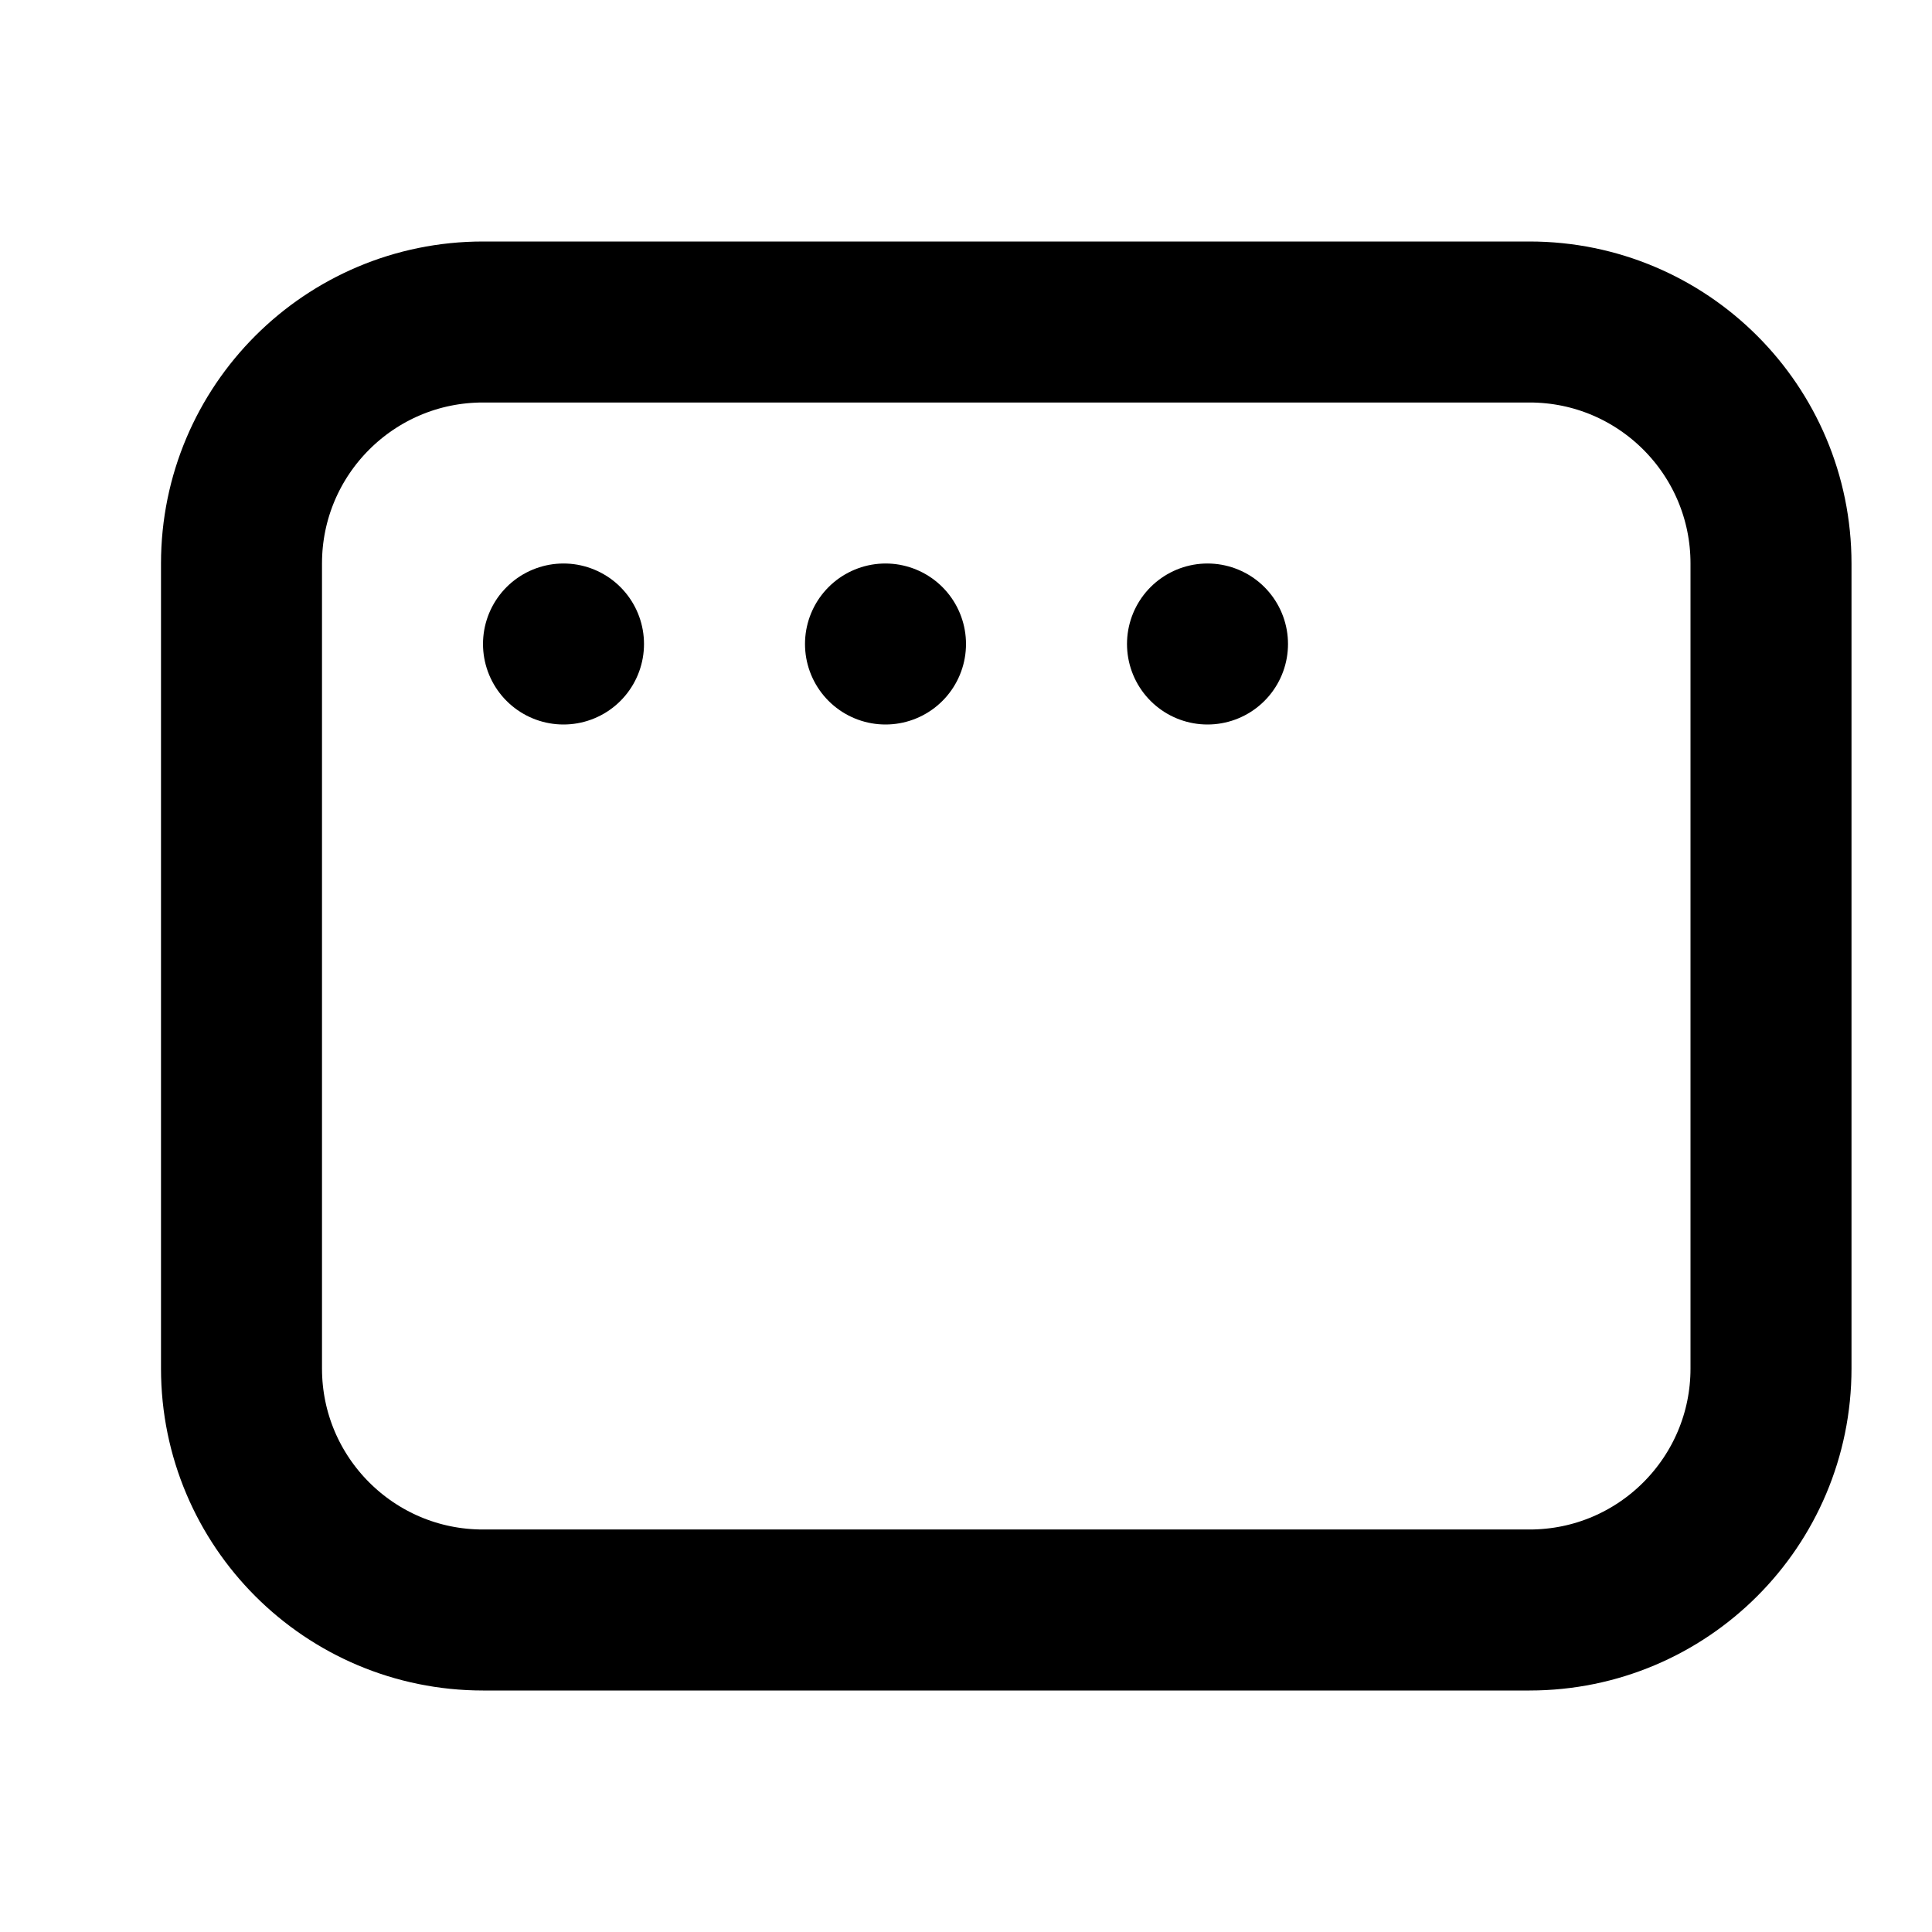
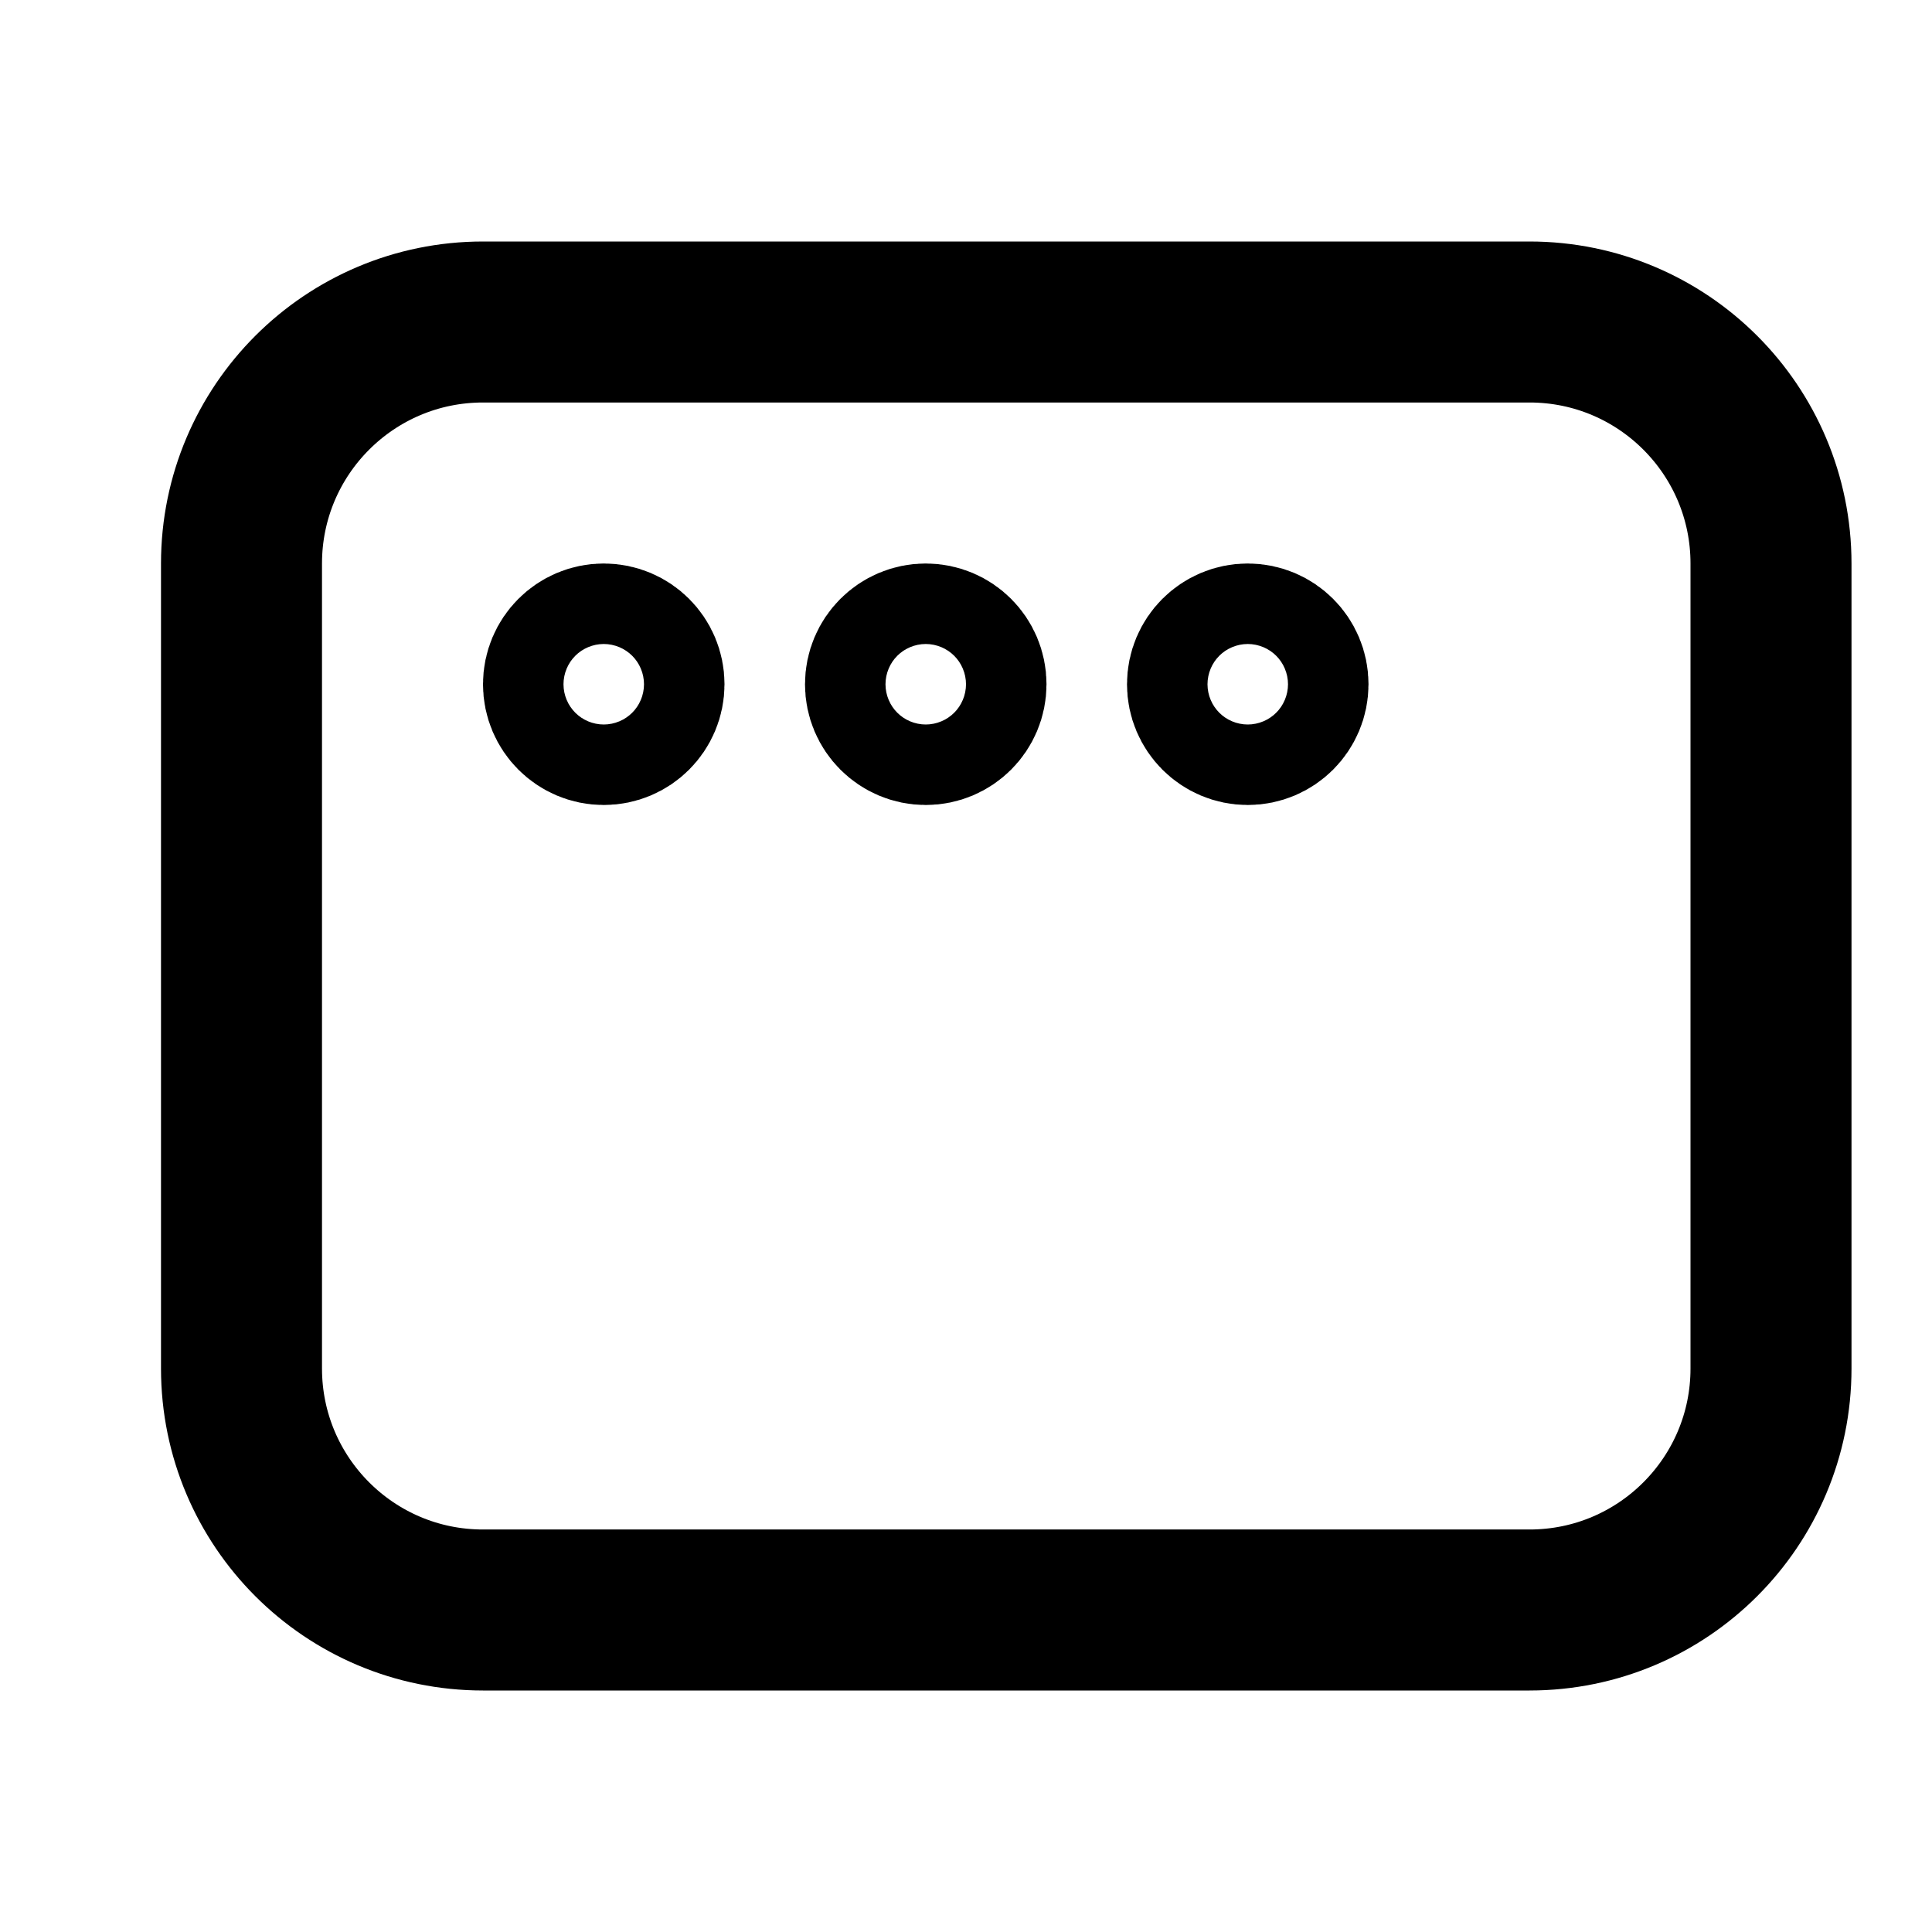
<svg xmlns="http://www.w3.org/2000/svg" width="24" height="24" viewBox="0 0 24 24" fill="none">
  <path d="M22 7V17C22 18.657 20.657 20 19 20H6C4.343 20 3 18.657 3 17L3 7C3 5.343 4.343 4 6 4L19 4C20.657 4 22 5.343 22 7Z" stroke-width="2" stroke="black" />
-   <path d="M7 8H7" stroke-width="2" stroke-linecap="round" stroke-linejoin="round" stroke="black" />
-   <path d="M11 8H11" stroke-width="2" stroke-linecap="round" stroke-linejoin="round" stroke="black" />
-   <path d="M15 8H15" stroke-width="2" stroke-linecap="round" stroke-linejoin="round" stroke="black" />
+   <circle cx="7.5" cy="8.5" r="0.5" stroke-width="2" stroke="black" />
+   <circle cx="11.5" cy="8.5" r="0.5" stroke-width="2" stroke="black" />
+   <circle cx="15.5" cy="8.5" r="0.5" stroke-width="2" stroke="black" />
</svg>
